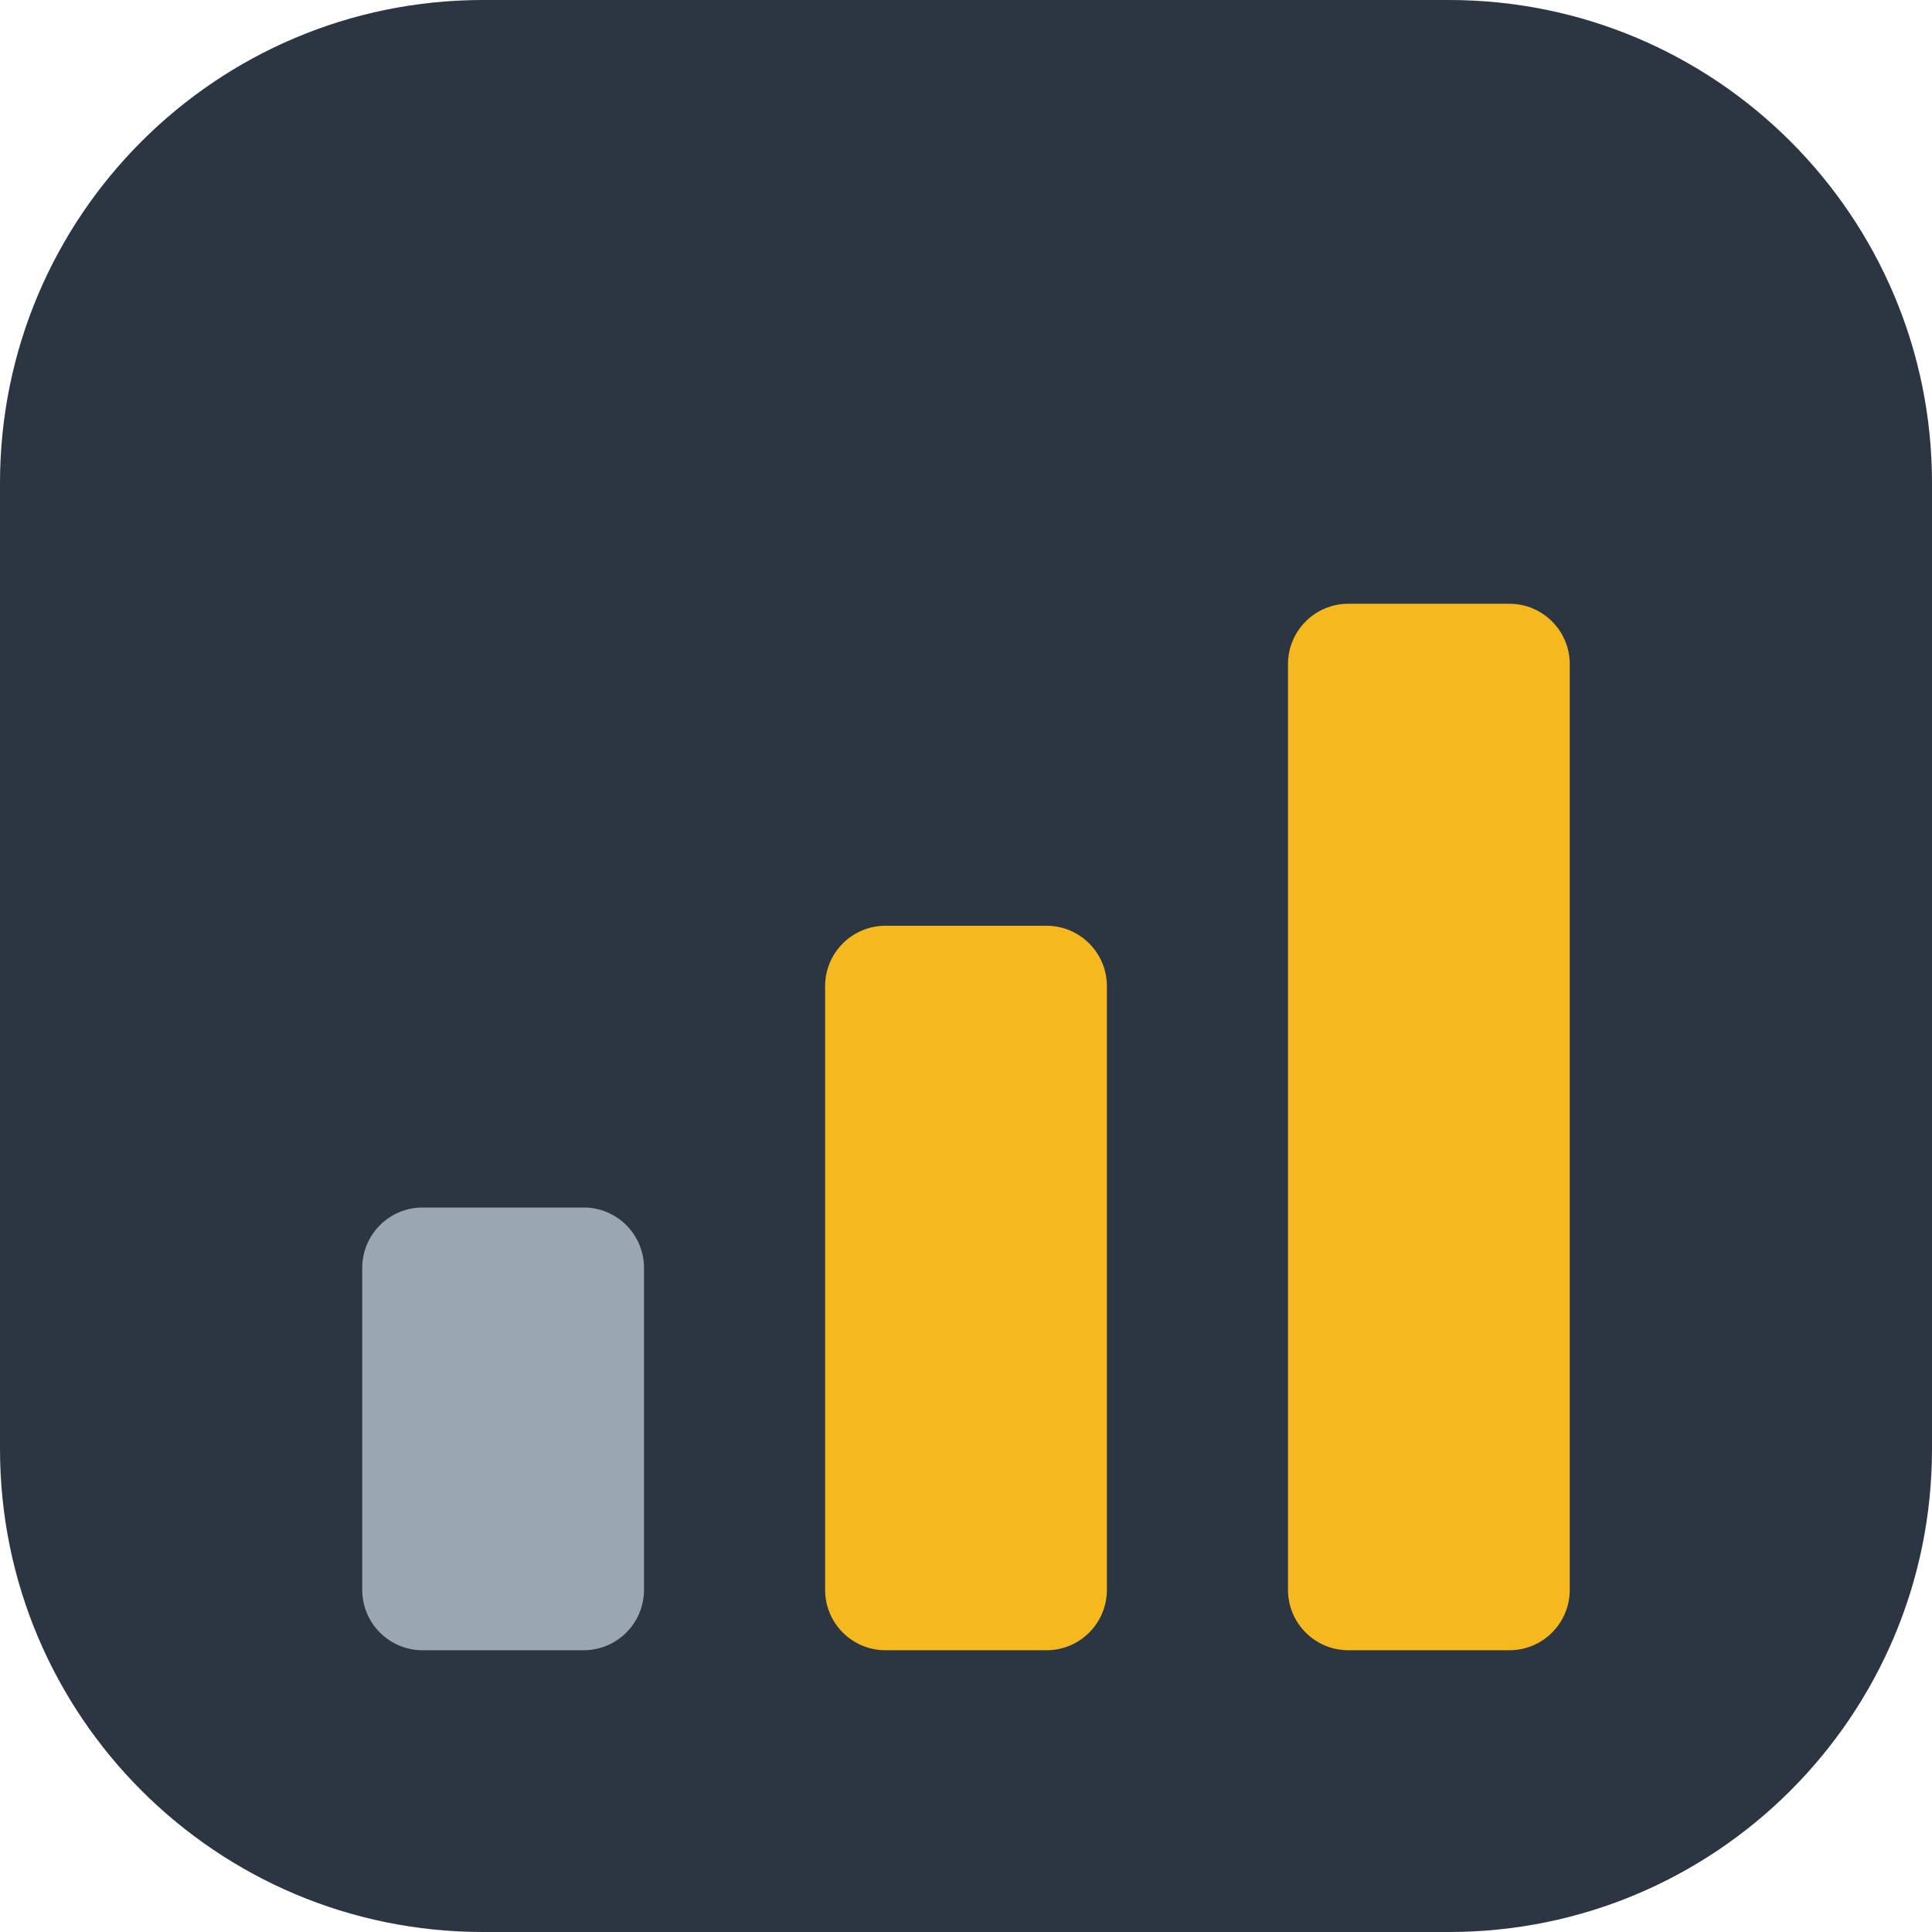
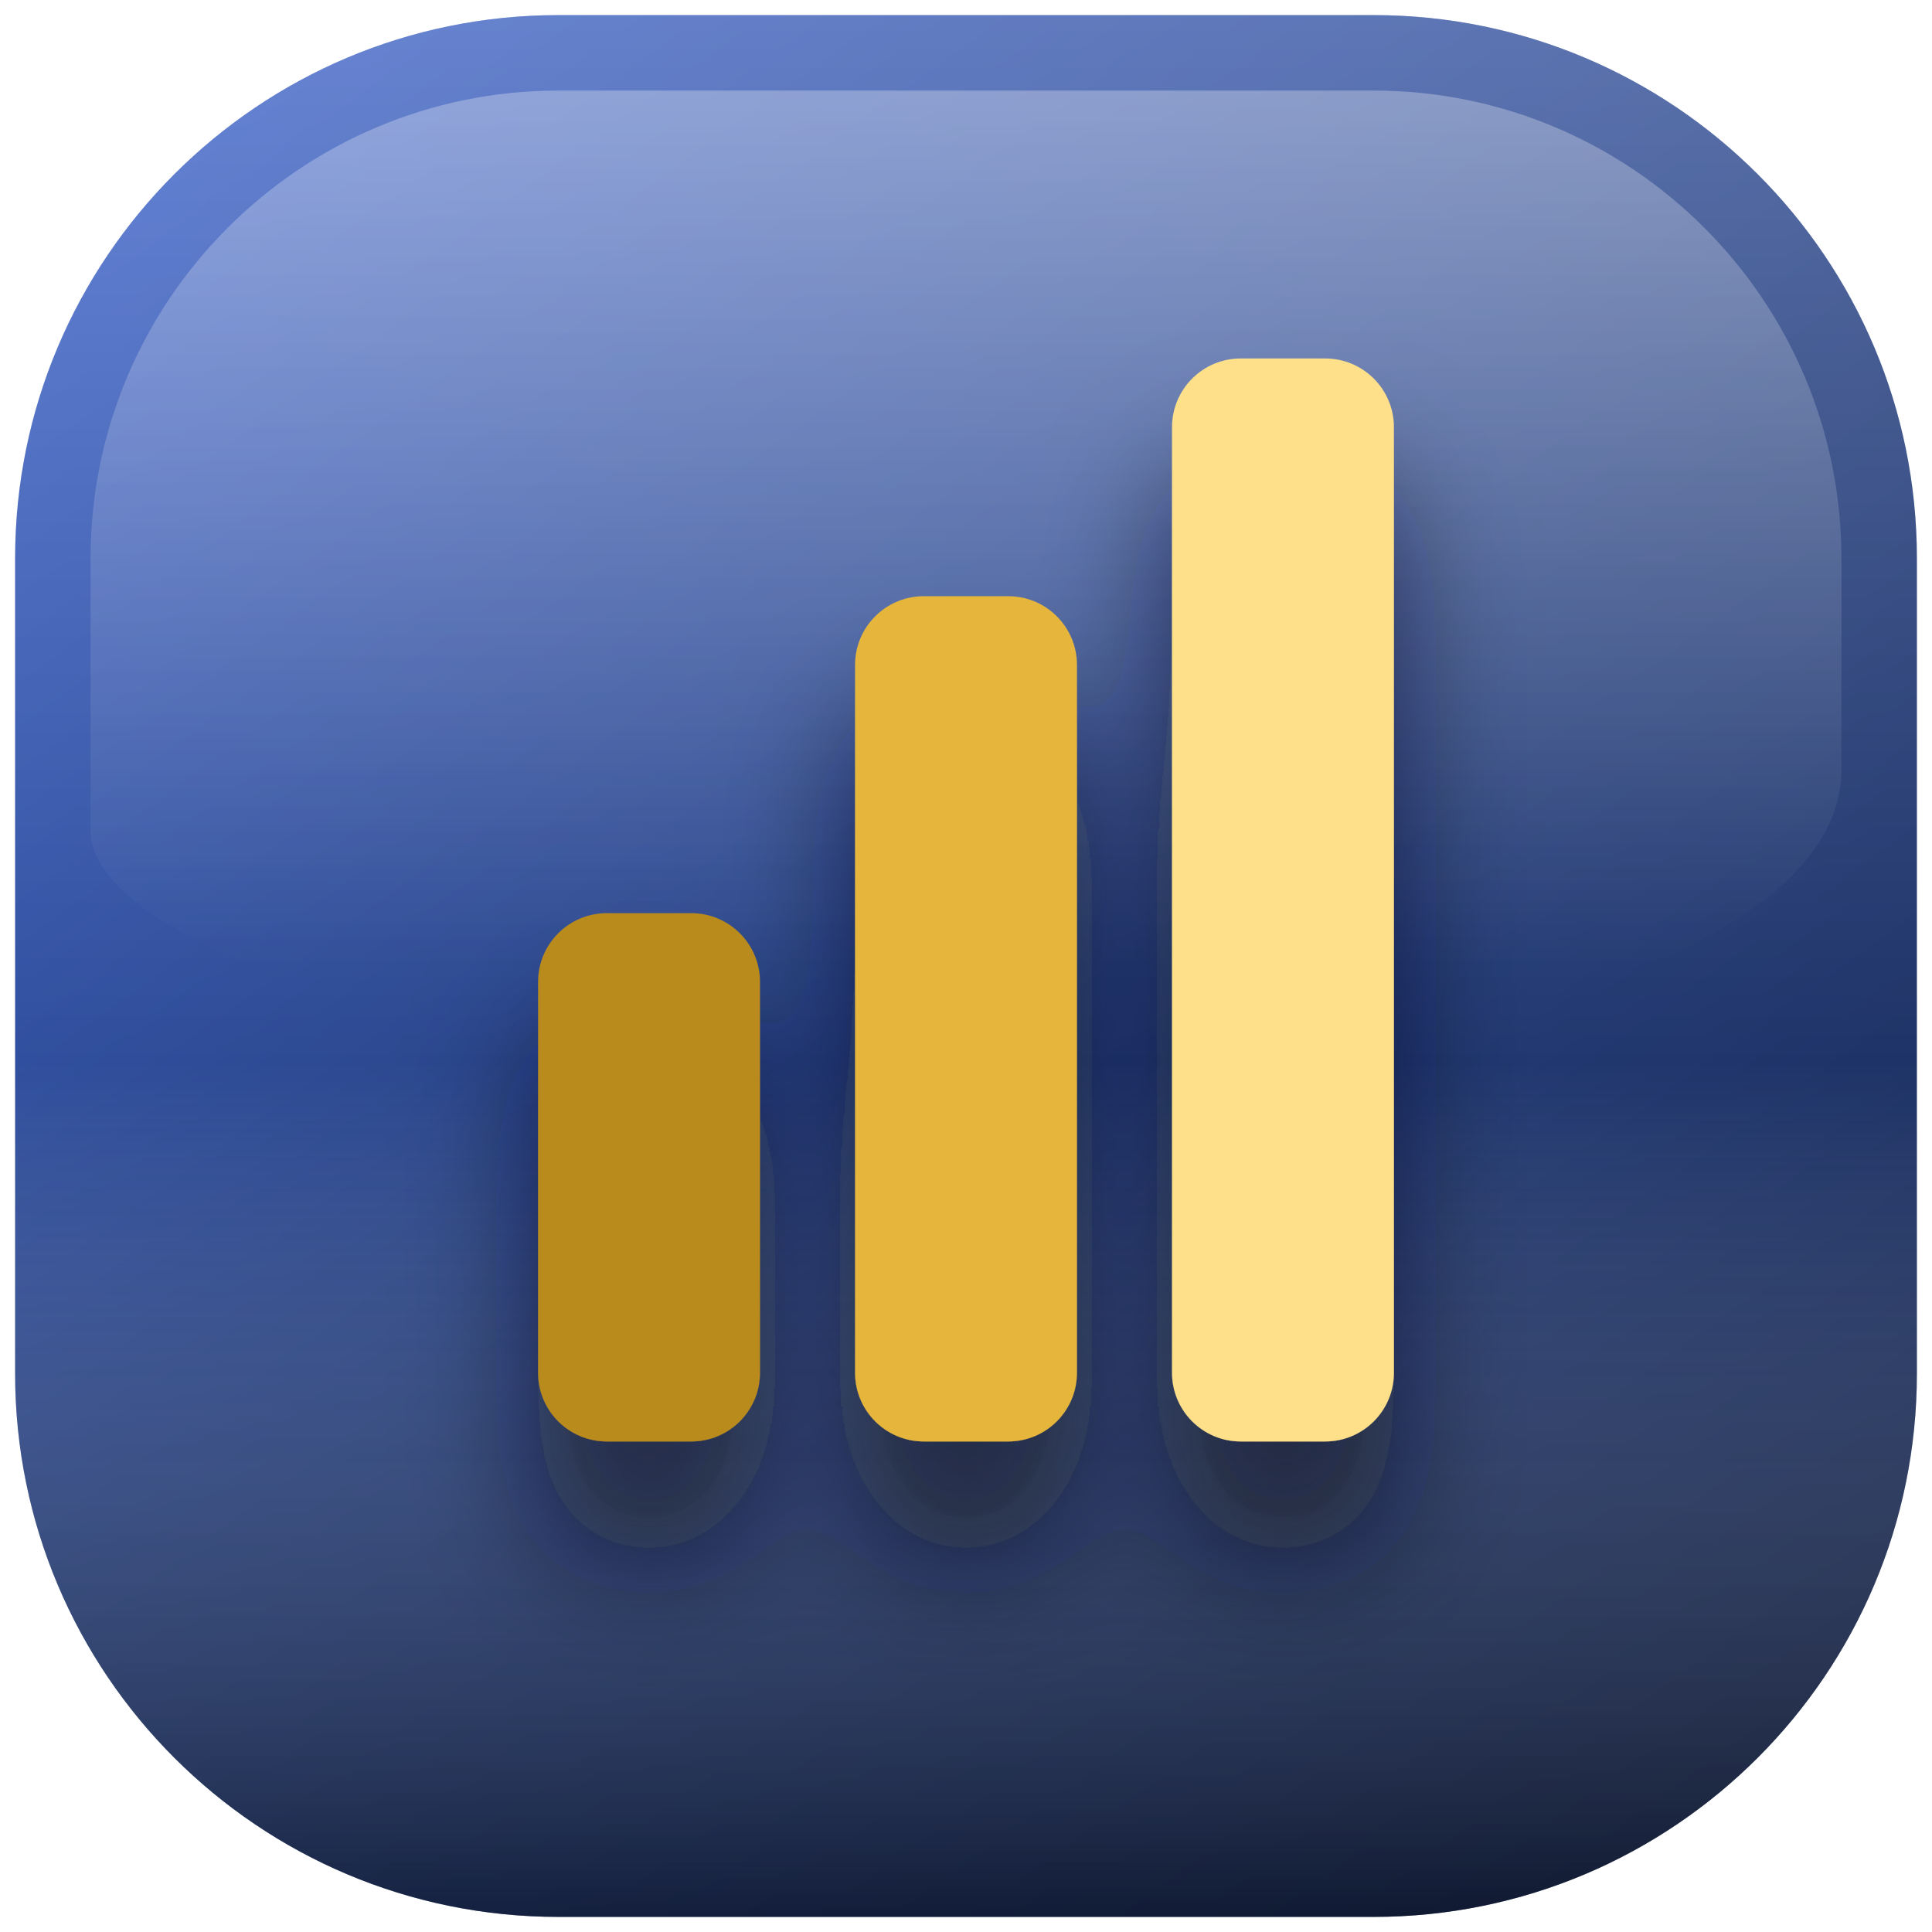
- <svg xmlns="http://www.w3.org/2000/svg" width="48" height="48" viewBox="0 0 48 48">
-   <rect width="48" height="48" rx="12" fill="#2c3542" />
-   <rect x="9" y="30" width="7" height="11" rx="1.5" fill="#9aa6b2" />
-   <rect x="20.5" y="23" width="7" height="18" rx="1.5" fill="#f5b91f" />
-   <rect x="32" y="15" width="7" height="26" rx="1.5" fill="#f5b91f" />
+ <svg xmlns="http://www.w3.org/2000/svg" width="128" height="128" viewBox="0 0 128 128" fill="none">
+   <defs>
+     <linearGradient id="body-statistik" x1="18" y1="0" x2="110" y2="128" gradientUnits="userSpaceOnUse">
+       <stop offset="0" stop-color="#3E63C8" />
+       <stop offset=".52" stop-color="#26407F" />
+       <stop offset="1" stop-color="#16264F" />
+     </linearGradient>
+     <linearGradient id="gloss-statistik" x1="64" y1="5" x2="64" y2="64" gradientUnits="userSpaceOnUse">
+       <stop offset="0" stop-color="#FFFFFF" stop-opacity=".30" />
+       <stop offset="1" stop-color="#FFFFFF" stop-opacity="0" />
+     </linearGradient>
+     <linearGradient id="rim-statistik" x1="64" y1="0" x2="64" y2="128" gradientUnits="userSpaceOnUse">
+       <stop offset="0" stop-color="#FFFFFF" stop-opacity=".22" />
+       <stop offset=".55" stop-color="#FFFFFF" stop-opacity="0" />
+       <stop offset="1" stop-color="#000000" stop-opacity=".45" />
+     </linearGradient>
+     <filter id="glyphShadow-statistik" x="-20%" y="-20%" width="140%" height="150%">
+       <feDropShadow dx="0" dy="2.2" stdDeviation="1.2" flood-color="#080E20" flood-opacity=".6" />
+     </filter>
+   </defs>
+   <rect x="1" y="1" width="126" height="126" rx="36" fill="url(#body-statistik)" />
+   <rect x="1" y="1" width="126" height="126" rx="36" fill="url(#rim-statistik)" />
+   <path d="M6 37C6 19.9 19.9 6 37 6h54c17.1 0 31 13.9 31 31v14c0 12-26 20-58 20S6 63 6 55V37Z" fill="url(#gloss-statistik)" />
+   <g transform="translate(22 22) scale(3.5)" filter="url(#glyphShadow-statistik)">
+     <rect x="3.9" y="11" width="4.2" height="10" rx="1.3" fill="#B98A1F" />
+     <rect x="9.9" y="5" width="4.2" height="16" rx="1.3" fill="#E5B63B" />
+     <rect x="15.9" y="0.5" width="4.2" height="20.5" rx="1.3" fill="#FFE08A" />
+   </g>
</svg>
